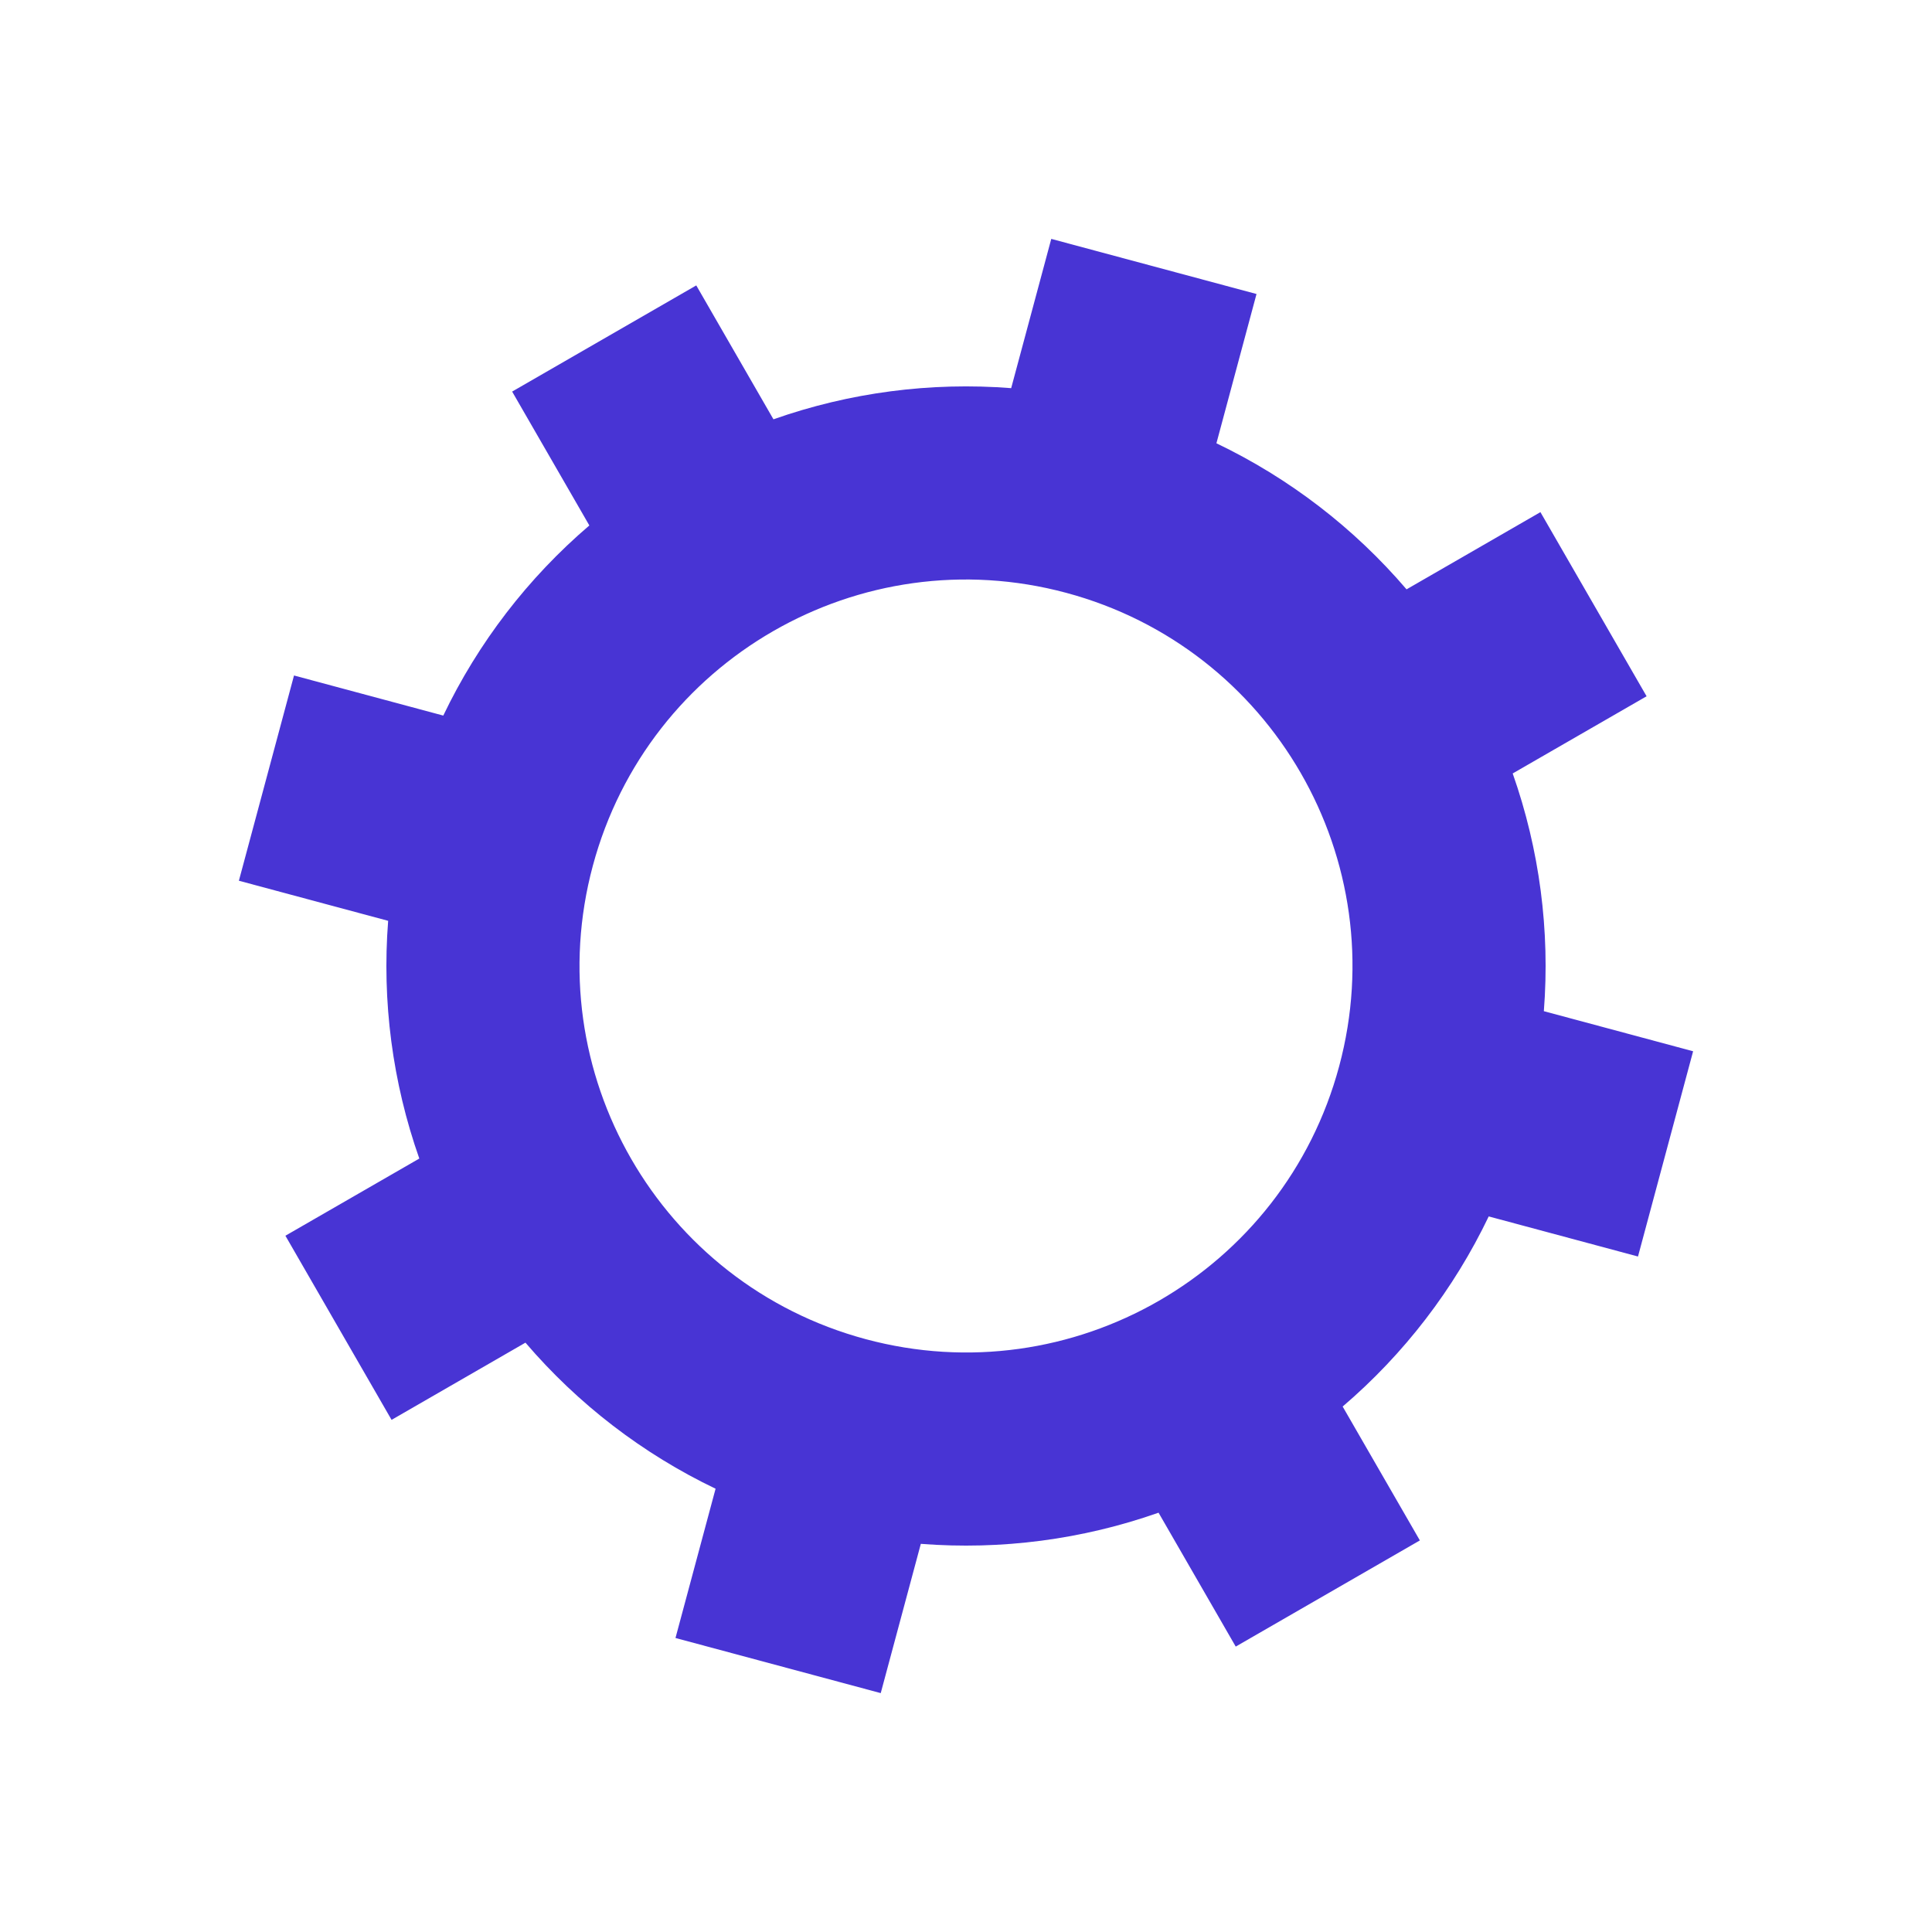
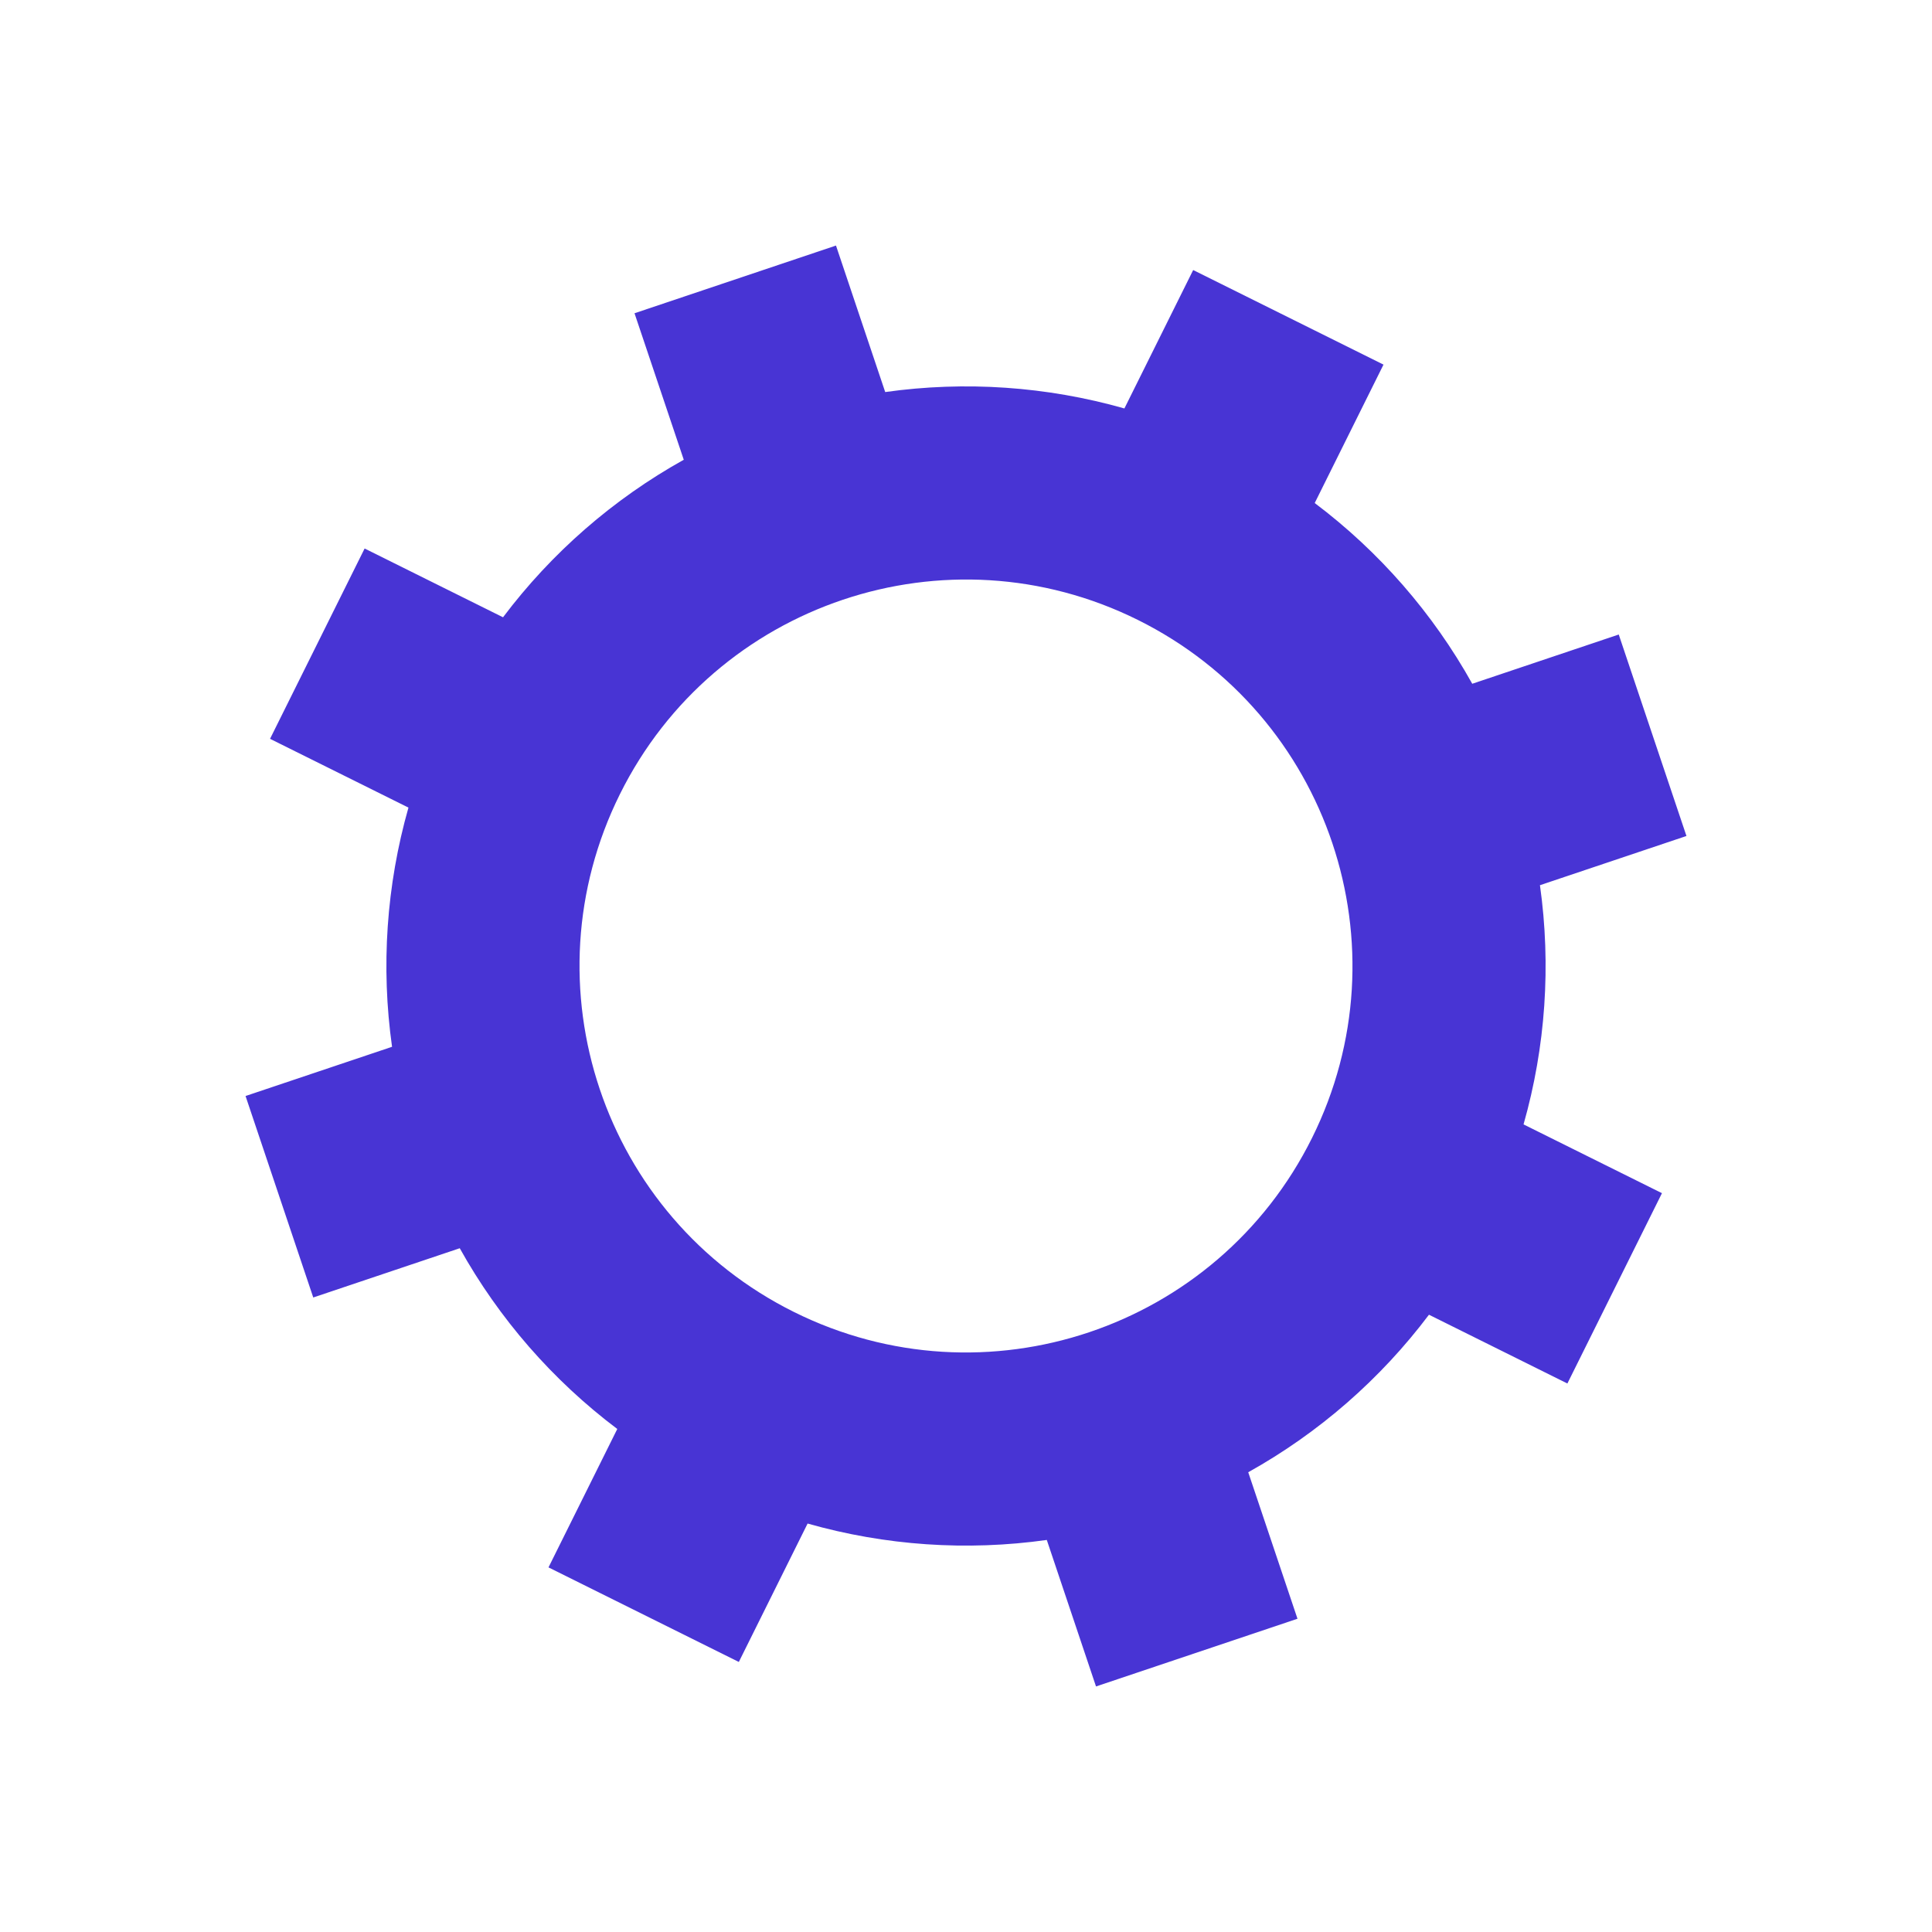
- <svg xmlns="http://www.w3.org/2000/svg" style="margin: auto; background: rgb(255, 255, 255); display: block; shape-rendering: auto;" width="200px" height="200px" viewBox="0 0 100 100" preserveAspectRatio="xMidYMid">
+ <svg xmlns="http://www.w3.org/2000/svg" style="margin: auto; background: none; display: block; shape-rendering: auto;" width="200px" height="200px" viewBox="0 0 100 100" preserveAspectRatio="xMidYMid">
  <g transform="translate(50 50)">
-     <g transform="rotate(15.034)">
+     <g transform="rotate(26.4238)">
      <animateTransform attributeName="transform" type="rotate" values="0;45" keyTimes="0;1" dur="0.2s" repeatCount="indefinite" />
      <path d="M29.492 -5.5 L37.492 -5.5 L37.492 5.5 L29.492 5.5 A30 30 0 0 1 24.743 16.965 L24.743 16.965 L30.4 22.621 L22.621 30.4 L16.965 24.743 A30 30 0 0 1 5.5 29.492 L5.5 29.492 L5.5 37.492 L-5.5 37.492 L-5.5 29.492 A30 30 0 0 1 -16.965 24.743 L-16.965 24.743 L-22.621 30.4 L-30.4 22.621 L-24.743 16.965 A30 30 0 0 1 -29.492 5.5 L-29.492 5.5 L-37.492 5.5 L-37.492 -5.5 L-29.492 -5.5 A30 30 0 0 1 -24.743 -16.965 L-24.743 -16.965 L-30.4 -22.621 L-22.621 -30.4 L-16.965 -24.743 A30 30 0 0 1 -5.5 -29.492 L-5.5 -29.492 L-5.5 -37.492 L5.5 -37.492 L5.5 -29.492 A30 30 0 0 1 16.965 -24.743 L16.965 -24.743 L22.621 -30.4 L30.4 -22.621 L24.743 -16.965 A30 30 0 0 1 29.492 -5.5 M0 -20A20 20 0 1 0 0 20 A20 20 0 1 0 0 -20" fill="#4834d4" />
    </g>
  </g>
</svg>
